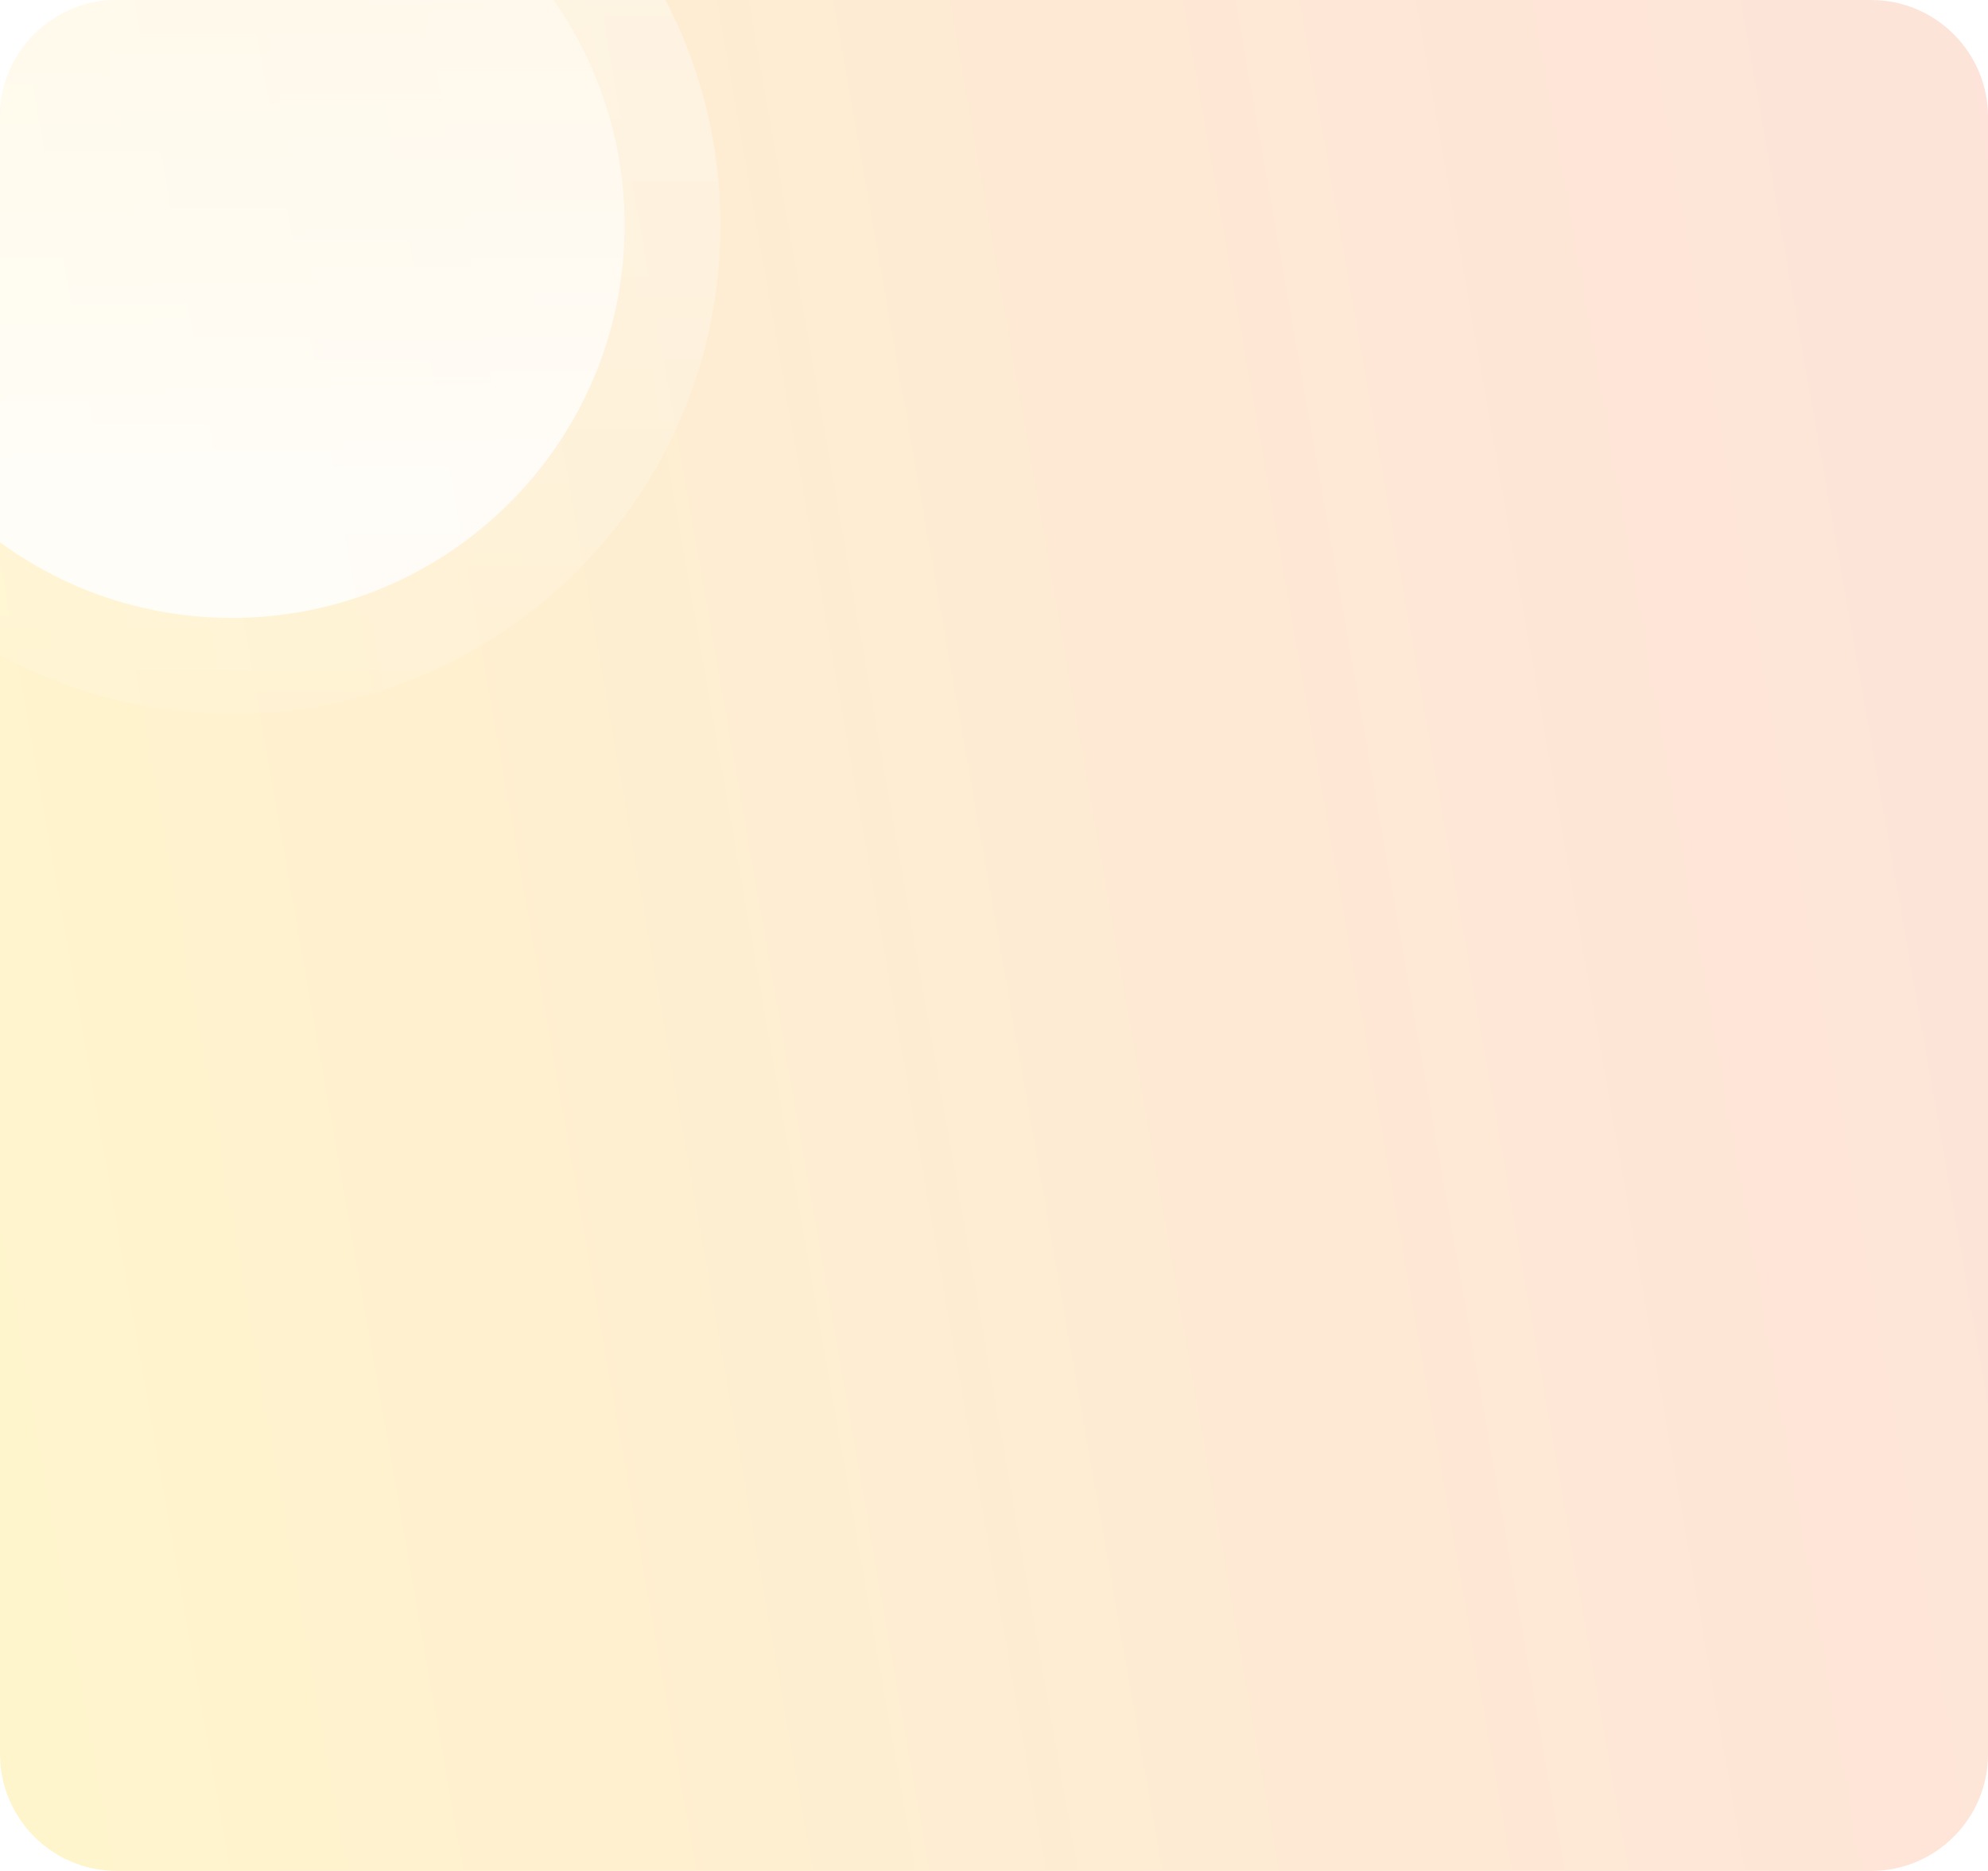
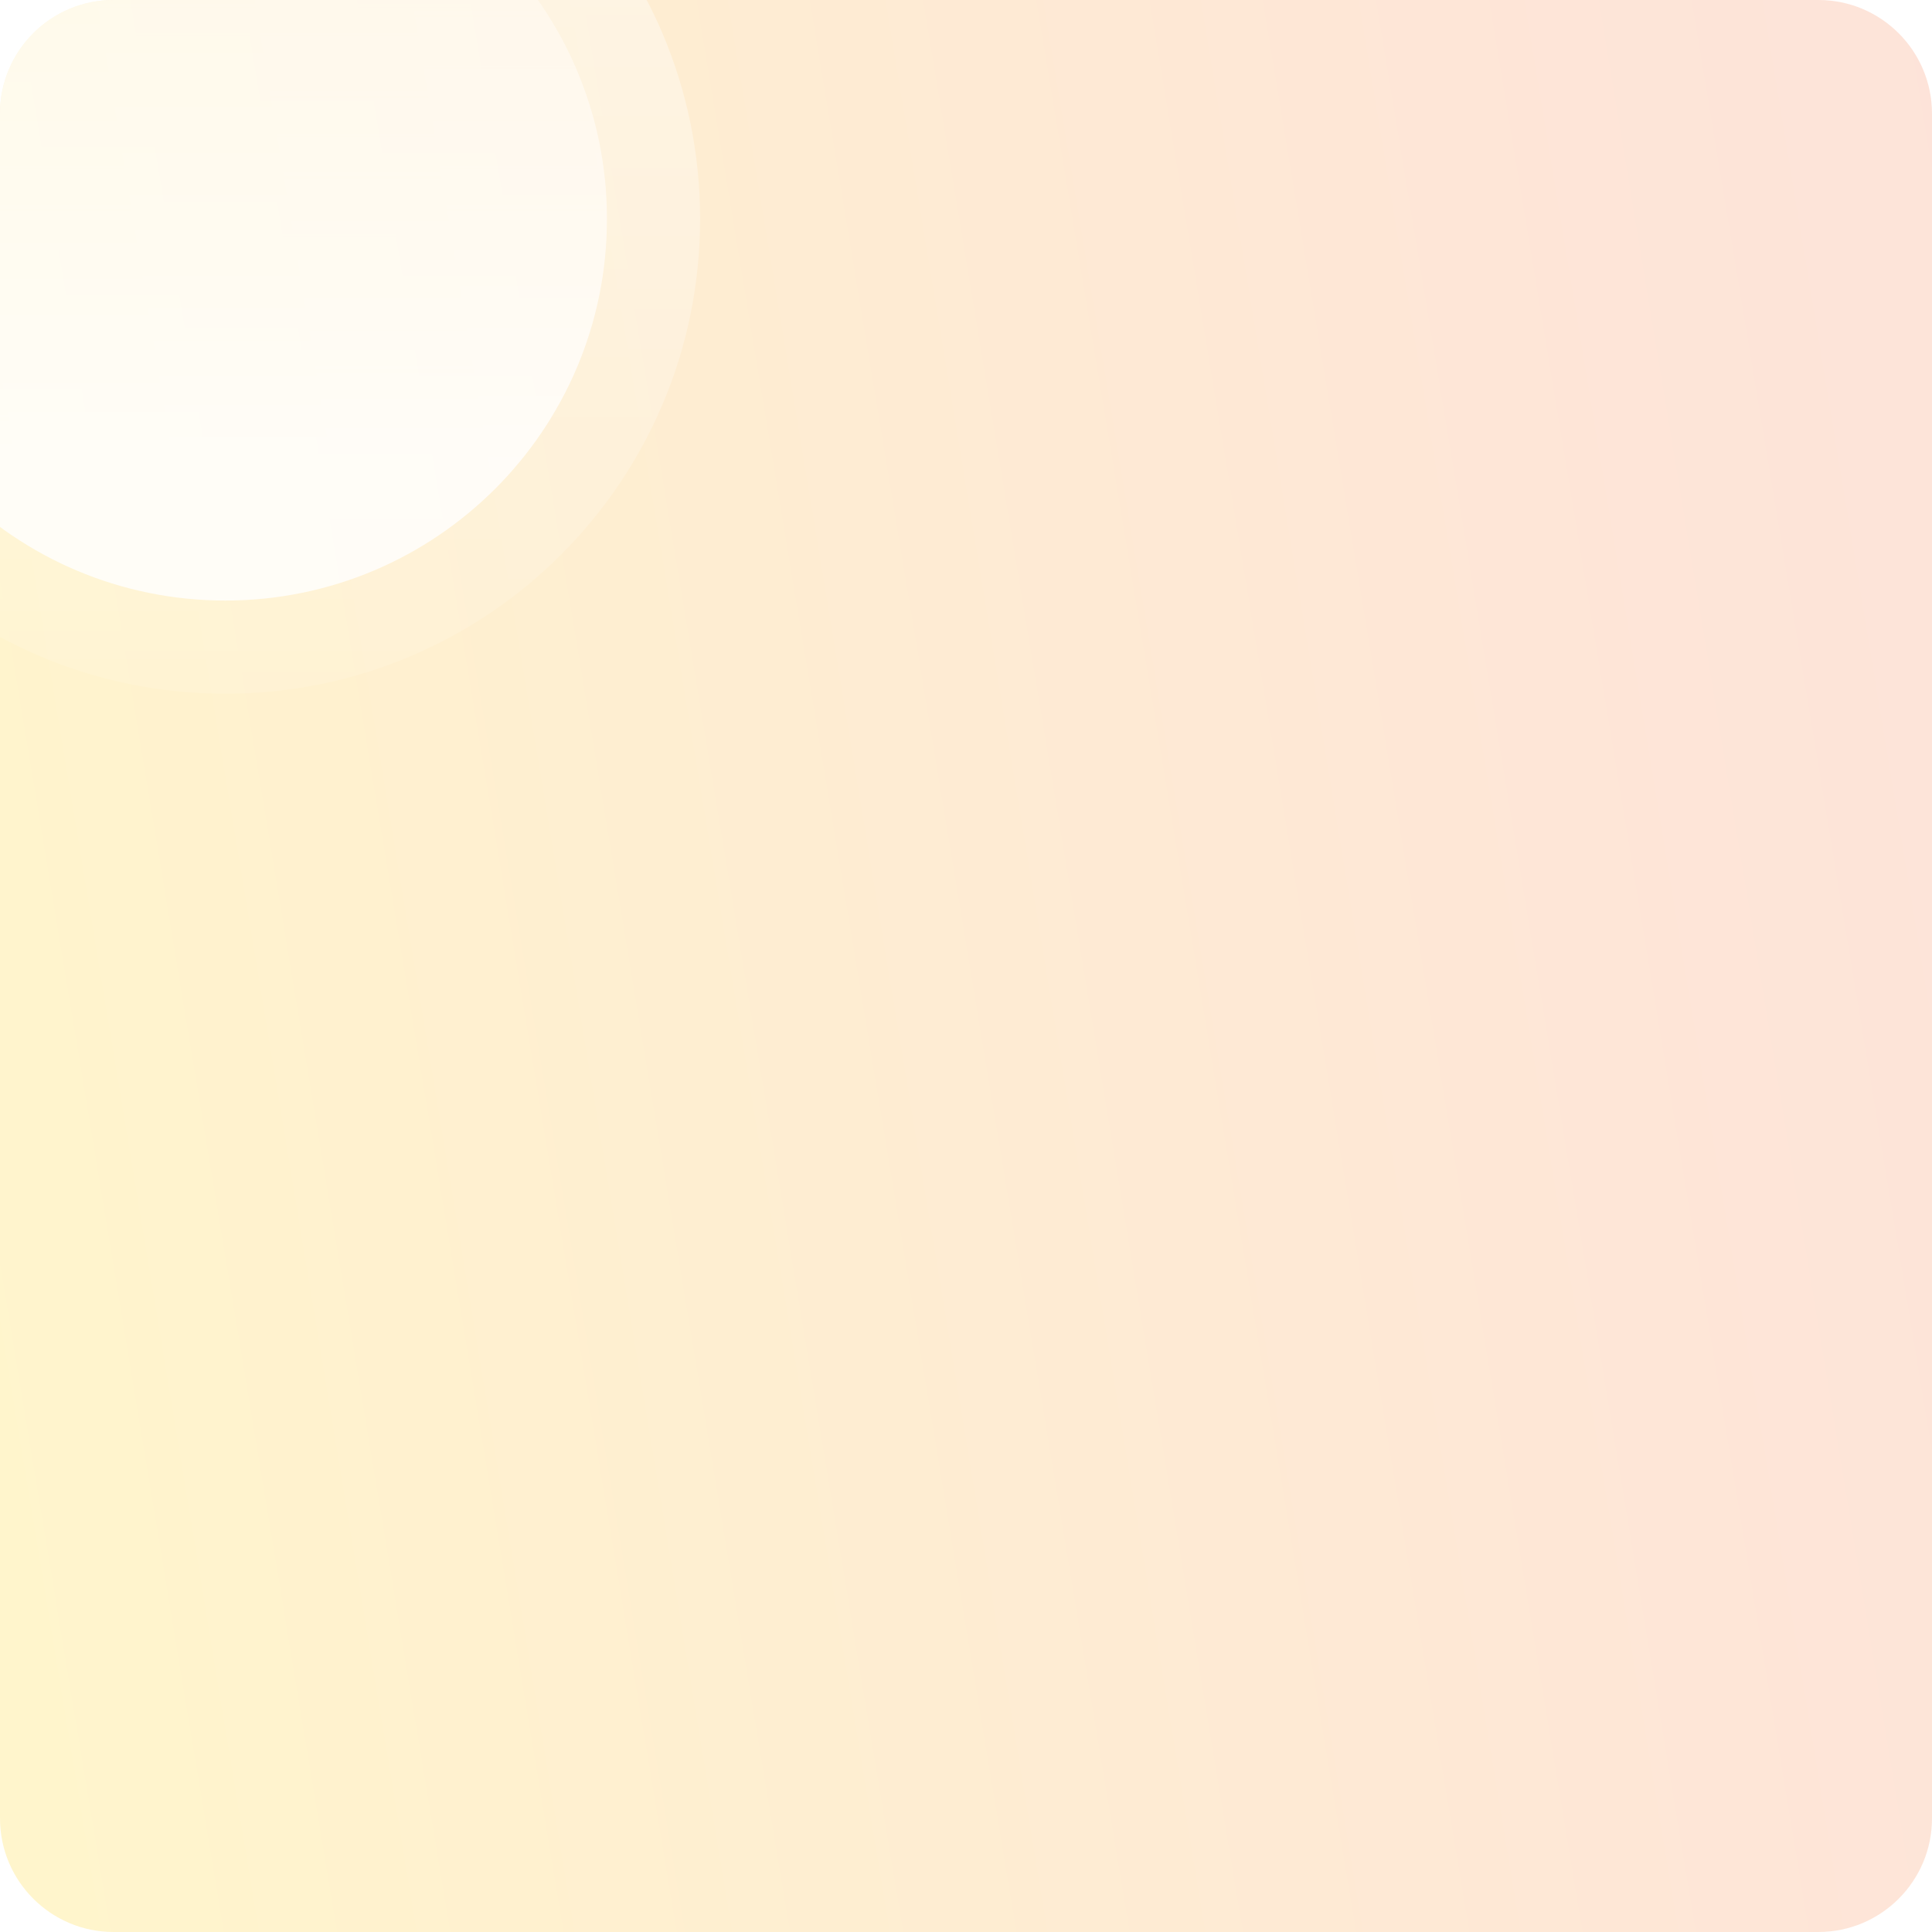
- <svg xmlns="http://www.w3.org/2000/svg" width="340" height="320" viewBox="0 0 340 320" fill="none">
-   <rect opacity="0.2" width="340" height="320" rx="20" fill="url(#paint0_linear_353_114)" />
+ <svg xmlns="http://www.w3.org/2000/svg" width="340" height="340" viewBox="0 0 340 340" fill="none">
+   <rect opacity="0.2" width="340" height="340" rx="20" fill="url(#paint0_linear_353_114)" />
  <mask id="mask0_353_114" style="mask-type:alpha" maskUnits="userSpaceOnUse" x="0" y="0" width="258" height="255">
    <rect width="258" height="255" rx="20" fill="#D9D9D9" />
  </mask>
  <g mask="url(#mask0_353_114)">
    <circle opacity="0.4" cx="39.651" cy="38.527" r="83.556" fill="url(#paint1_linear_353_114)" />
    <circle opacity="0.8" cx="67.162" cy="67.162" r="67.162" transform="matrix(1 0 0 -1 -27.5107 105.688)" fill="url(#paint2_linear_353_114)" />
  </g>
  <defs>
-     <linearGradient id="paint0_linear_353_114" x1="9.495" y1="320" x2="1082.53" y2="131.177" gradientUnits="userSpaceOnUse">
+     <linearGradient id="paint0_linear_353_114" x1="9.495" y1="340" x2="1086.22" y2="161.673" gradientUnits="userSpaceOnUse">
      <stop stop-color="#FFCD01" />
      <stop offset="0.281" stop-color="#F87F39" />
      <stop offset="0.531" stop-color="#F05A5A" />
      <stop offset="0.75" stop-color="#EB426F" />
      <stop offset="1" stop-color="#DF1995" />
    </linearGradient>
    <linearGradient id="paint1_linear_353_114" x1="39.651" y1="-13.964" x2="39.651" y2="166.636" gradientUnits="userSpaceOnUse">
      <stop stop-color="white" />
      <stop offset="1" stop-color="white" stop-opacity="0" />
    </linearGradient>
    <linearGradient id="paint2_linear_353_114" x1="67.162" y1="24.97" x2="67.162" y2="170.134" gradientUnits="userSpaceOnUse">
      <stop stop-color="white" />
      <stop offset="1" stop-color="white" stop-opacity="0" />
    </linearGradient>
  </defs>
</svg>
